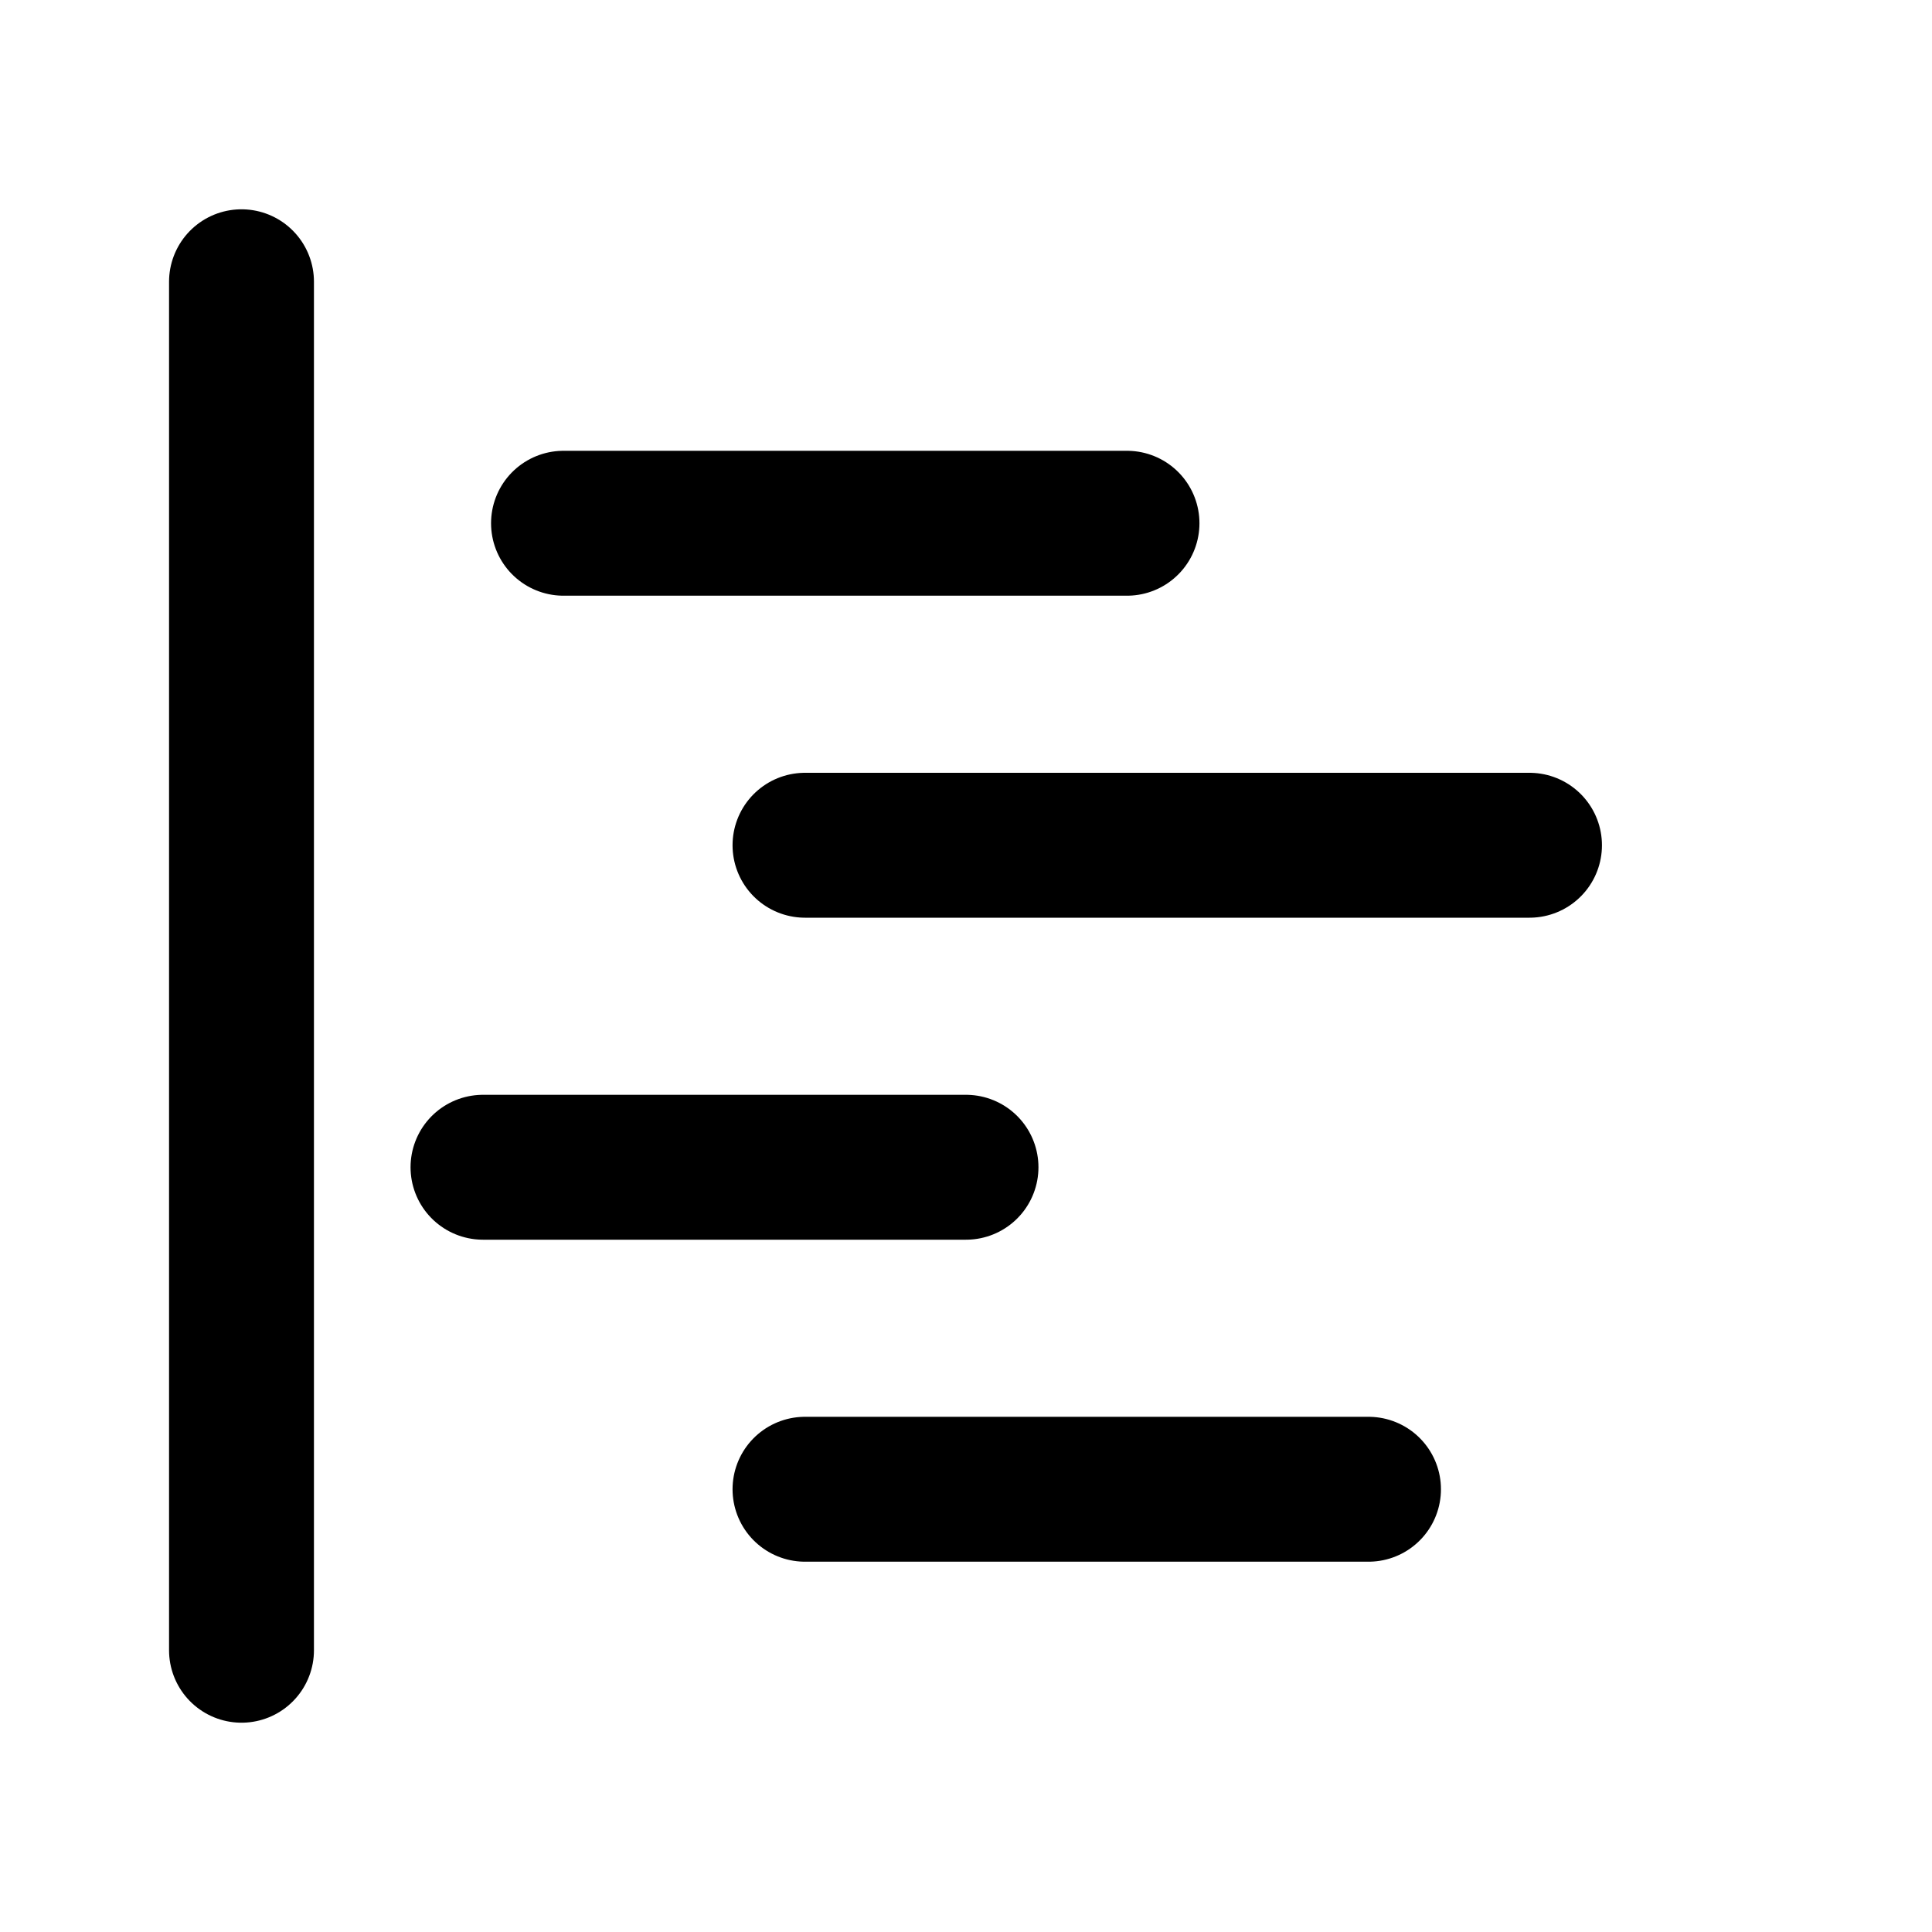
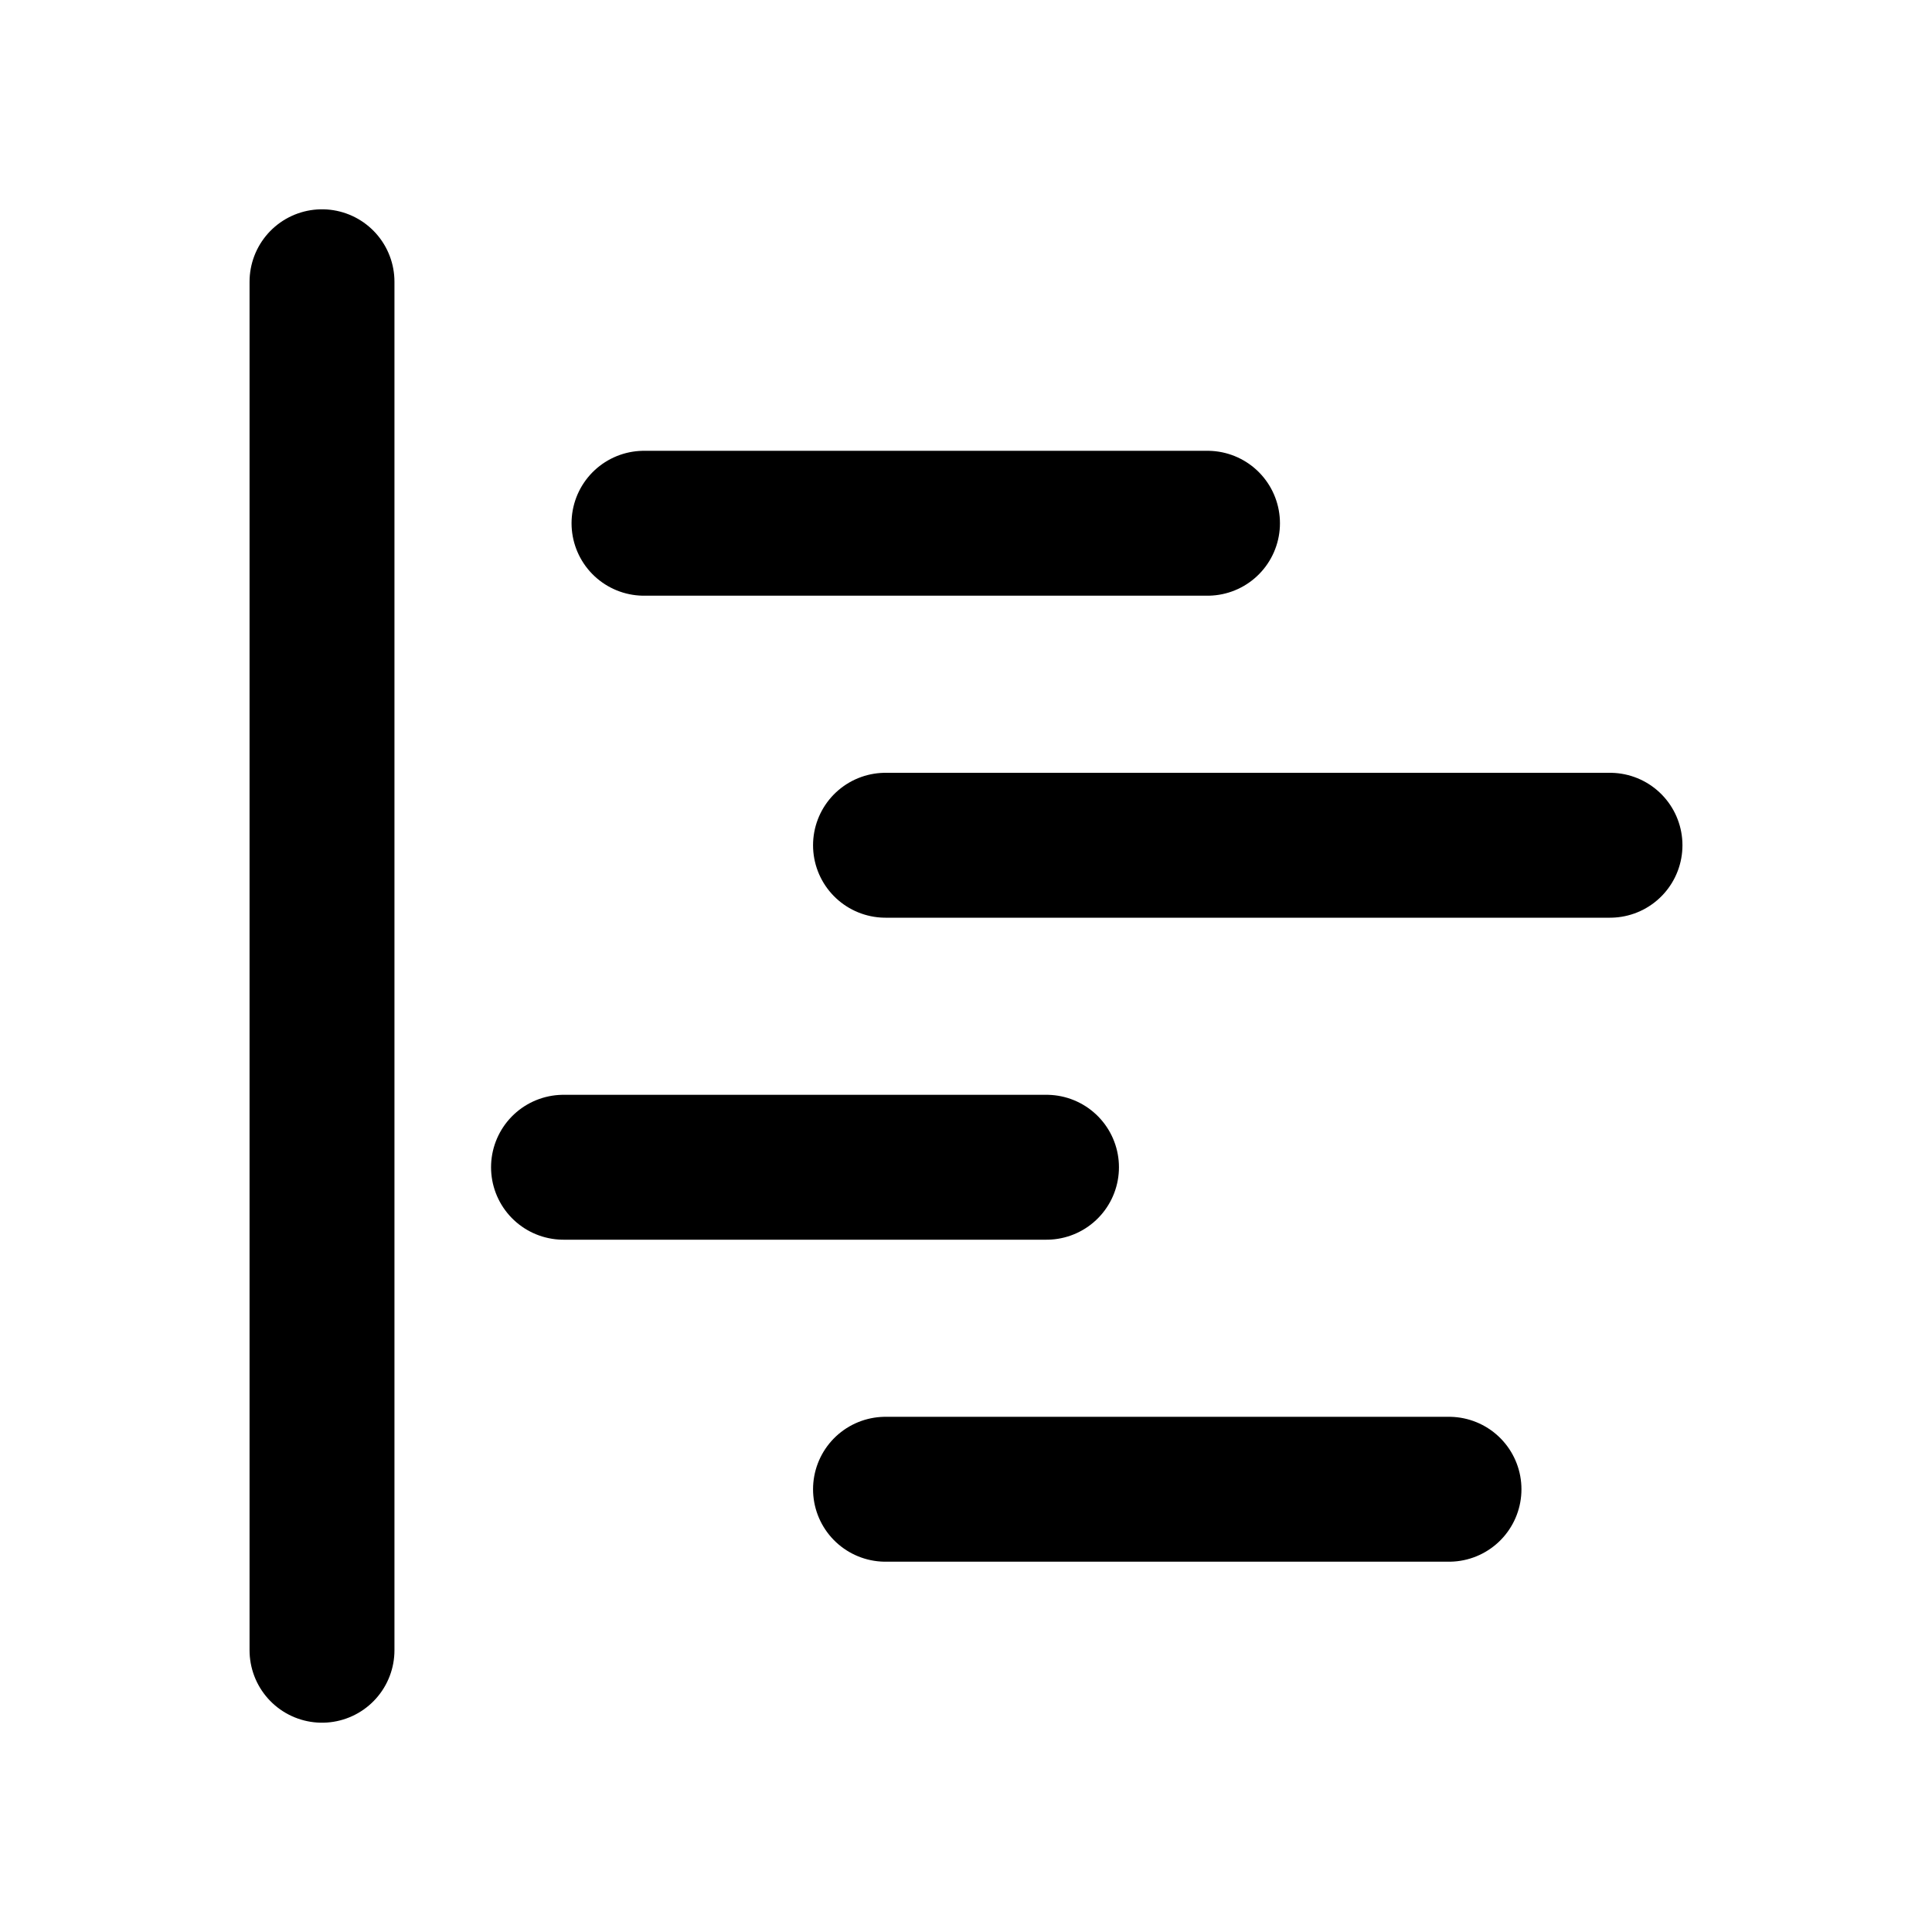
<svg xmlns="http://www.w3.org/2000/svg" width="24" height="24" viewBox="0 0 24 24" fill="none" stroke="currentColor" stroke-width="1.8" stroke-linecap="round" stroke-linejoin="round">
-   <path d="M3 3.5v17M7 6.5h7M10 10.5h9M6 14.5h6M10 18.5h7" />
+   <path d="M4 3.5v17M8 6.5h7M11 10.5h9M7 14.5h6M11 18.5h7" />
</svg>
